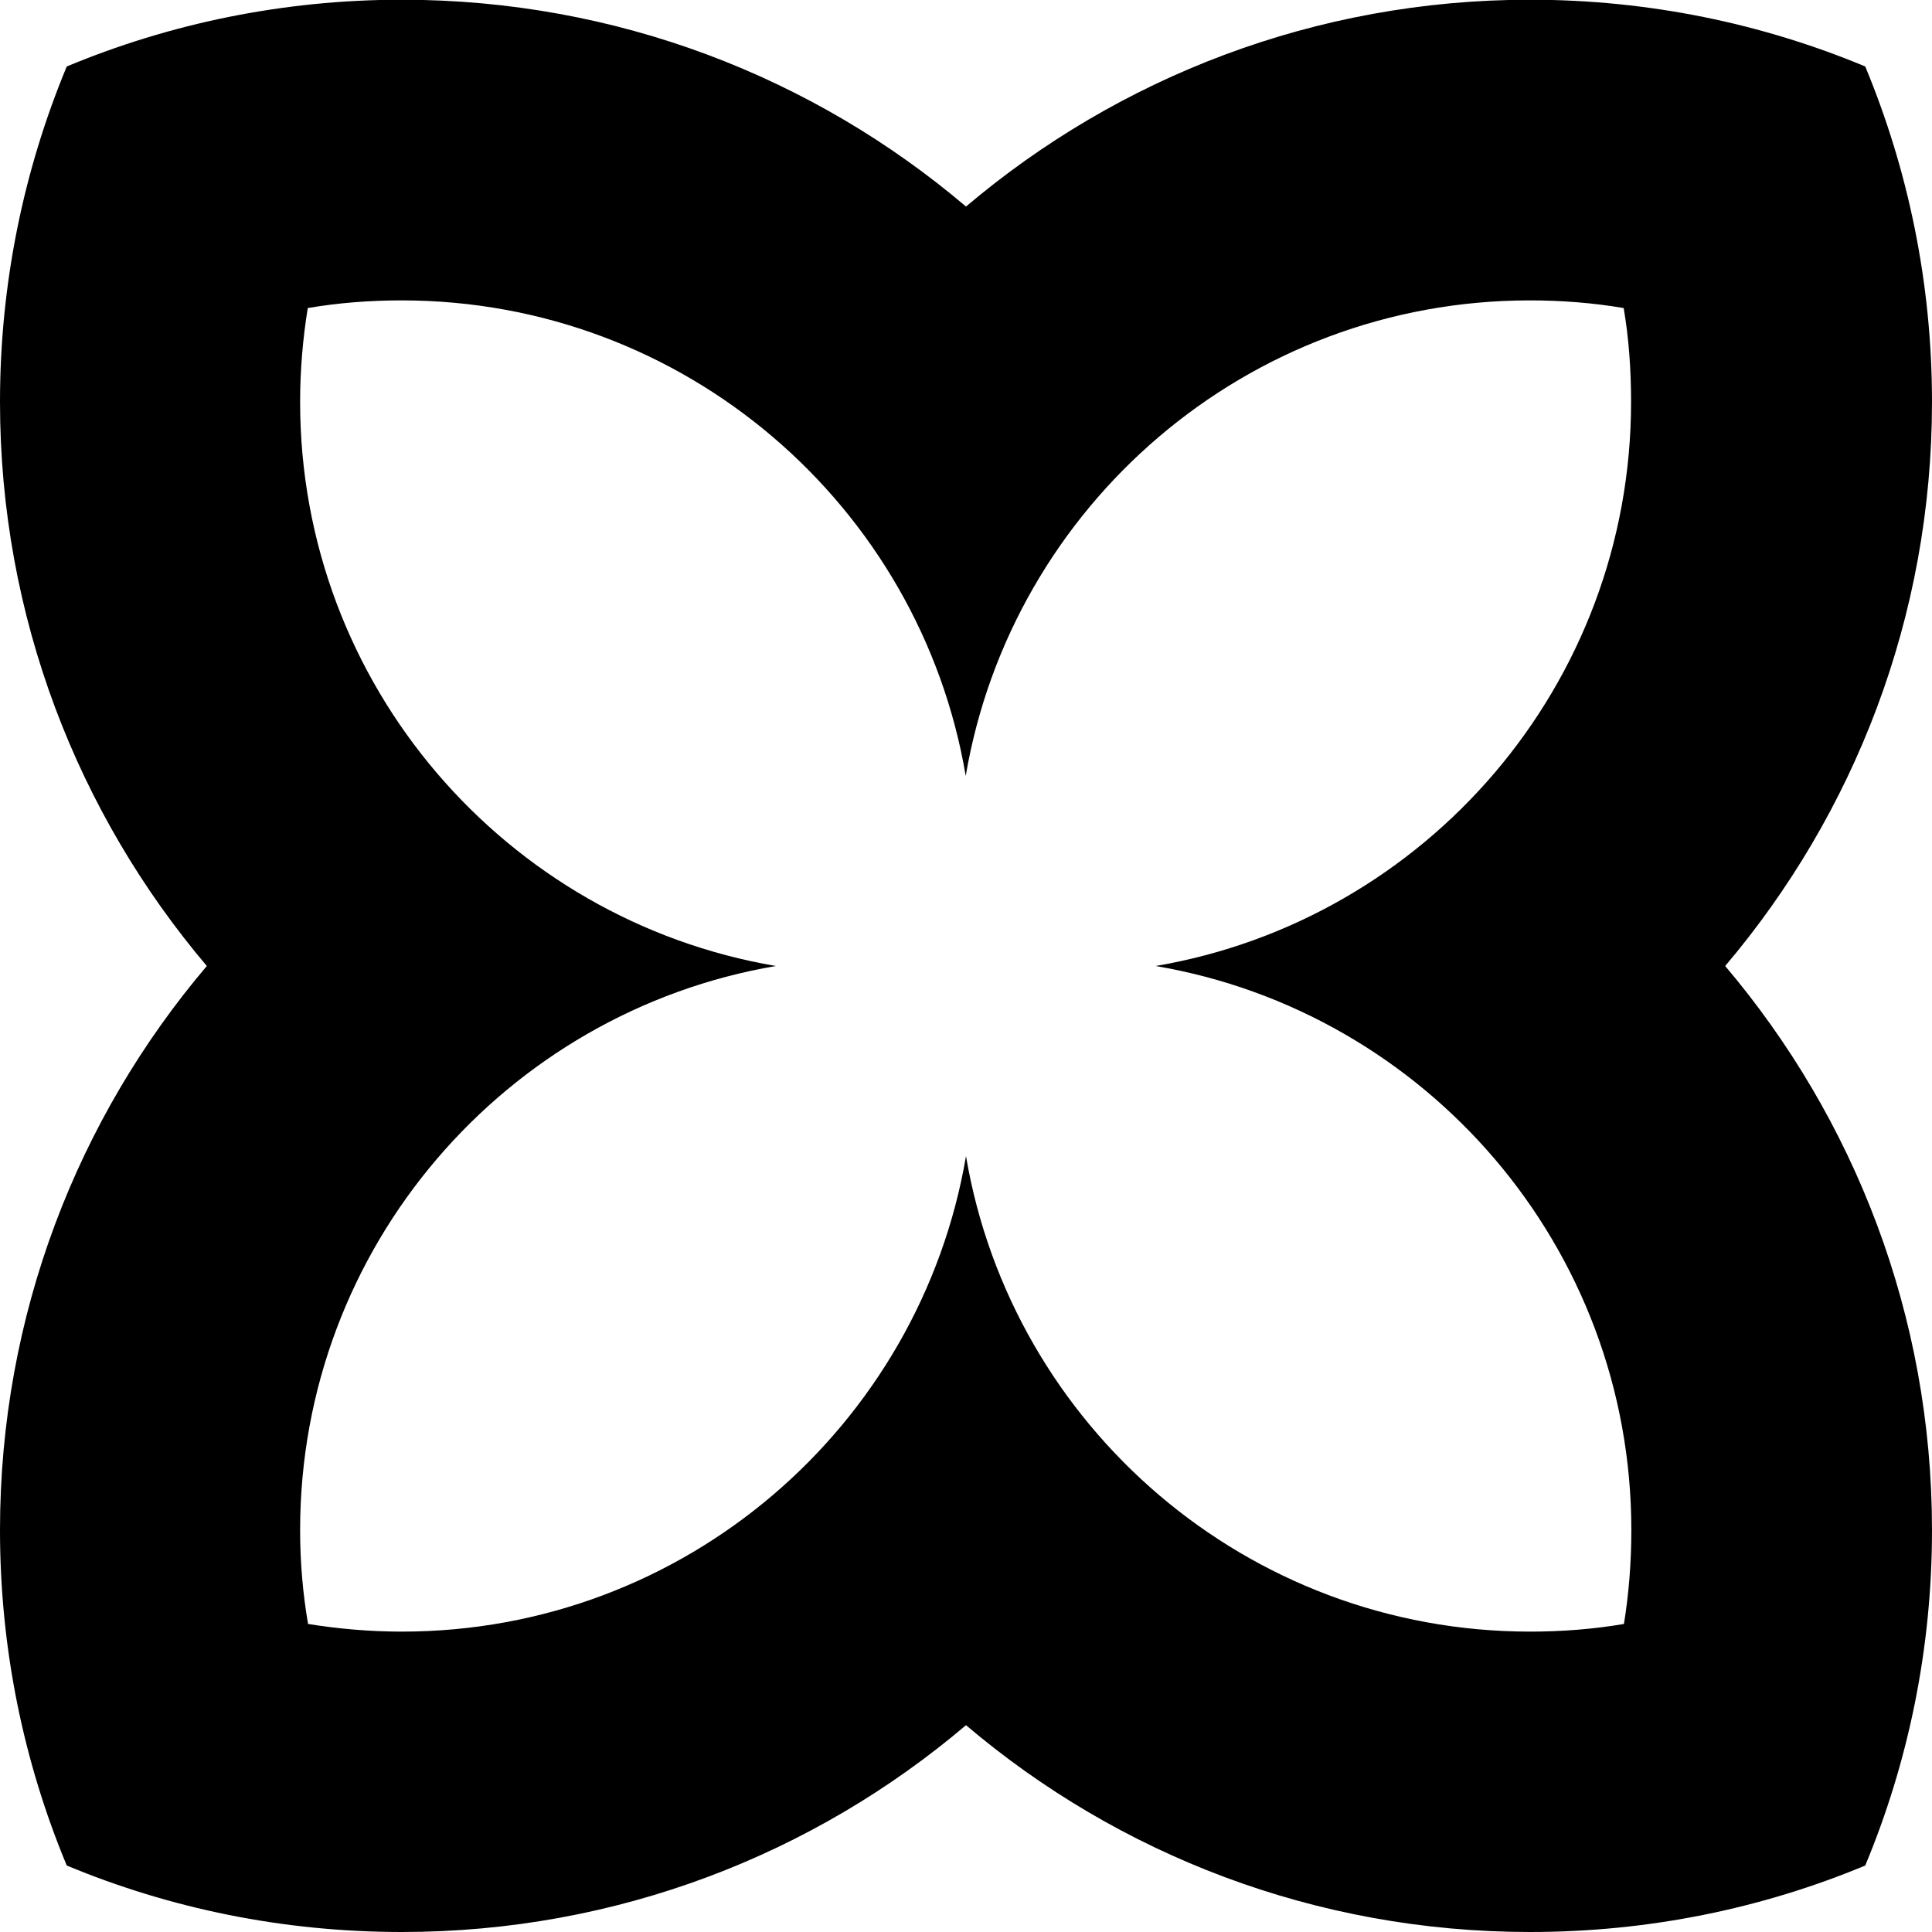
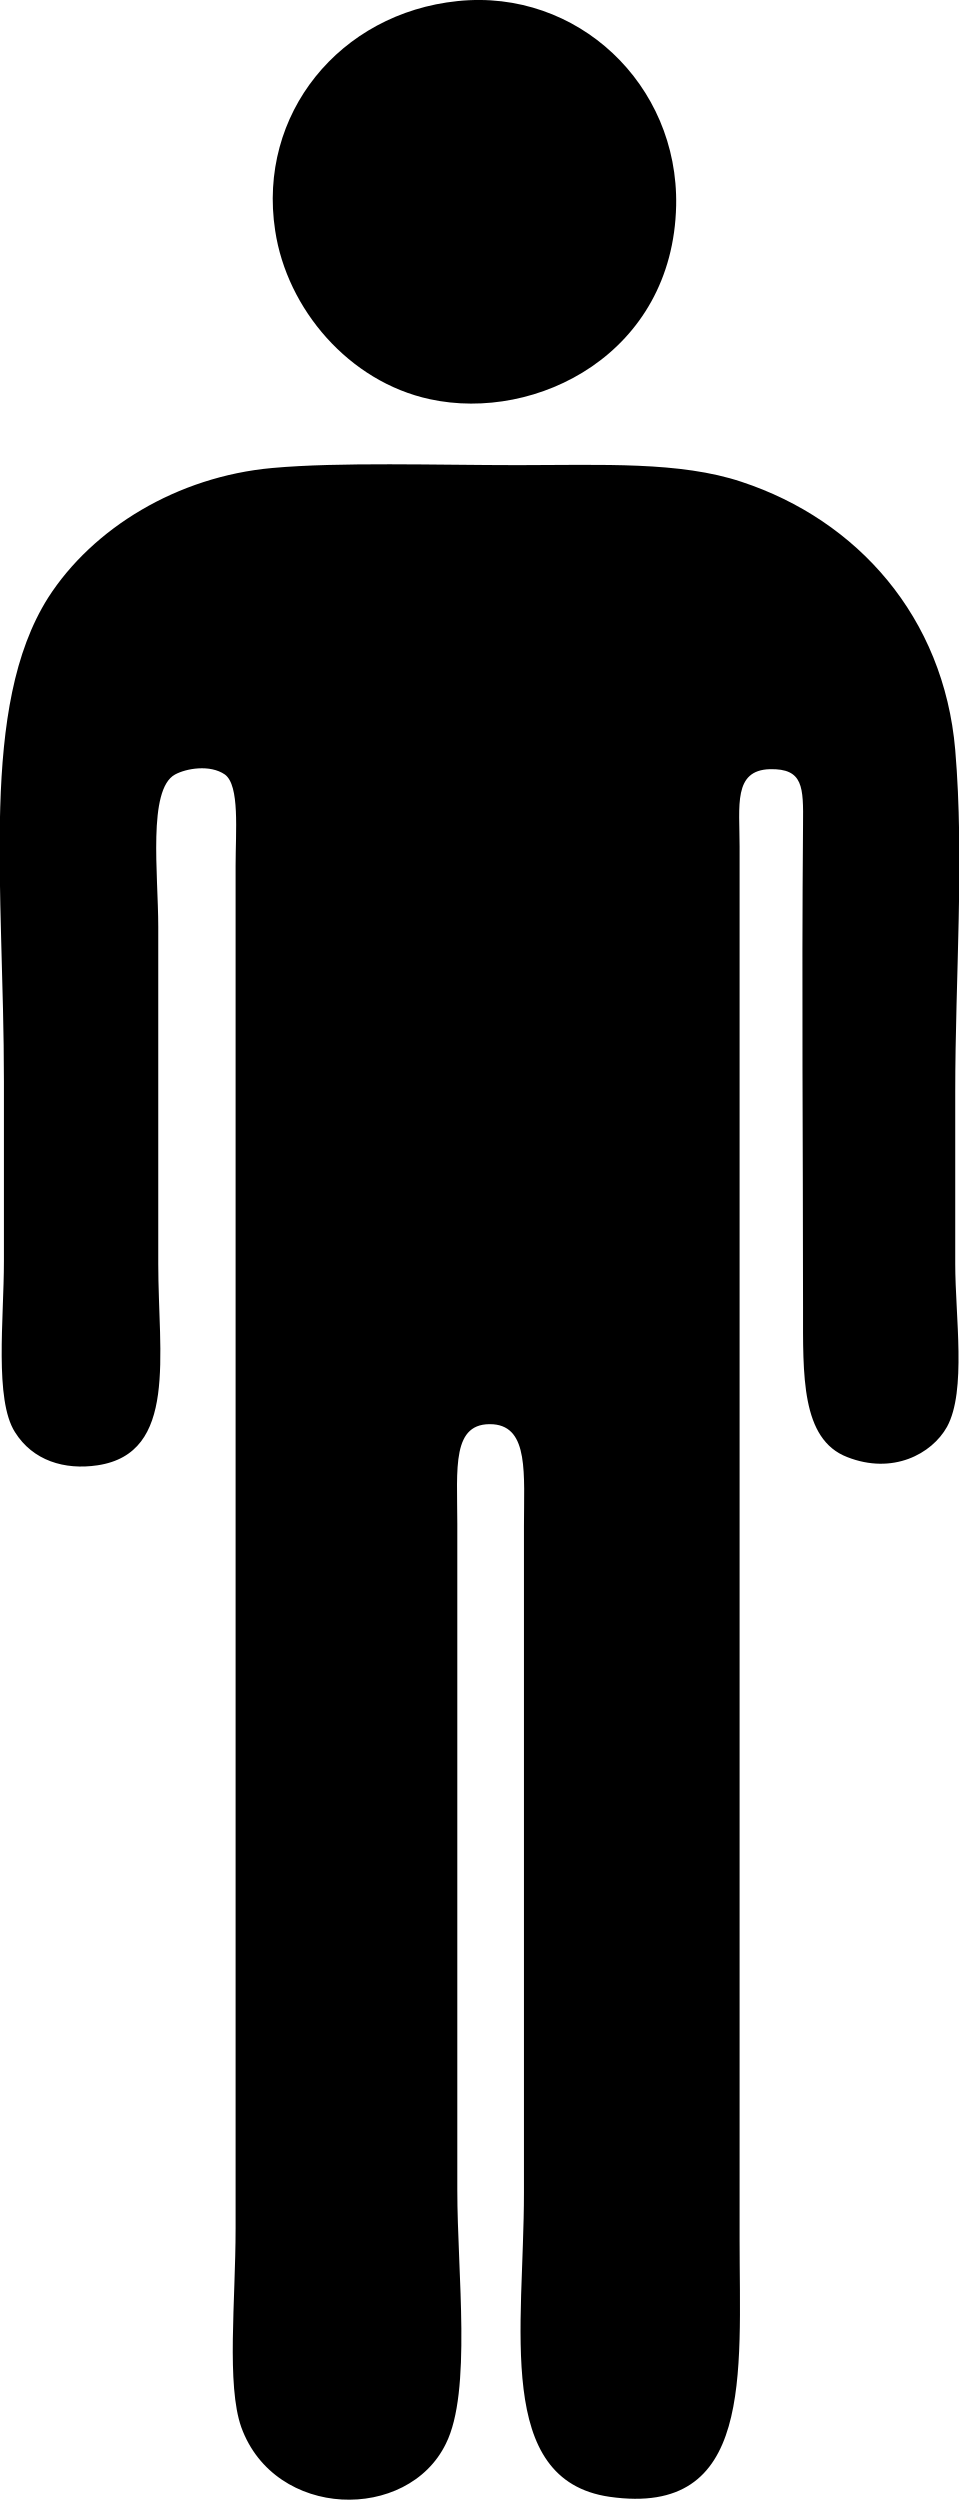
- <svg xmlns="http://www.w3.org/2000/svg" version="1.1" id="New_Symbol" x="0px" y="0px" width="7.062px" height="7.062px" viewBox="-8.222 -8.781 7.062 7.062" enable-background="new -8.222 -8.781 7.062 7.062" xml:space="preserve">
-   <path d="M-1.16-7.312c0-0.434-0.087-0.848-0.244-1.226c-0.377-0.157-0.791-0.244-1.225-0.244c-0.786,0-1.506,0.285-2.062,0.756  c-0.556-0.472-1.276-0.756-2.062-0.756c-0.434,0-0.848,0.087-1.225,0.244C-8.135-8.16-8.222-7.746-8.222-7.312  c0,0.786,0.285,1.506,0.756,2.062c-0.472,0.556-0.756,1.276-0.756,2.062c0,0.435,0.087,0.849,0.244,1.226  c0.377,0.157,0.791,0.243,1.225,0.243c0.786,0,1.506-0.284,2.062-0.756c0.556,0.472,1.276,0.756,2.062,0.756  c0.434,0,0.848-0.086,1.225-0.243C-1.247-2.339-1.16-2.753-1.16-3.188c0-0.786-0.285-1.506-0.756-2.062  C-1.445-5.806-1.16-6.525-1.16-7.312z M-2.259-3.188c0,0.117-0.009,0.231-0.027,0.343c-0.111,0.019-0.227,0.028-0.343,0.028  c-1.035,0-1.895-0.752-2.062-1.738c-0.168,0.986-1.027,1.738-2.062,1.738c-0.117,0-0.231-0.01-0.343-0.028  C-7.115-2.956-7.125-3.07-7.125-3.188c0-1.035,0.752-1.894,1.739-2.062c-0.987-0.168-1.739-1.027-1.739-2.062  c0-0.117,0.01-0.232,0.028-0.343c0.111-0.019,0.226-0.028,0.343-0.028c1.035,0,1.895,0.751,2.062,1.738  c0.168-0.987,1.027-1.738,2.062-1.738c0.116,0,0.231,0.009,0.343,0.028c0.019,0.111,0.027,0.226,0.027,0.343  c0,1.035-0.751,1.894-1.738,2.062C-3.01-5.082-2.259-4.223-2.259-3.188z" />
+ <svg xmlns="http://www.w3.org/2000/svg" version="1.1" id="New_Symbol" x="0px" y="0px" width="2.69px" height="7.014px" viewBox="0 0 2.69 7.014" enable-background="new 0 0 2.69 7.014" xml:space="preserve">
+   <g>
+     <path fill-rule="evenodd" clip-rule="evenodd" d="M0.772,0.647c0.033,0.22,0.207,0.424,0.434,0.473   c0.299,0.065,0.682-0.128,0.691-0.543c0.007-0.34-0.277-0.609-0.613-0.574C0.953,0.037,0.722,0.32,0.772,0.647z" />
+     <path fill-rule="evenodd" clip-rule="evenodd" d="M0.135,1.677c-0.193,0.306-0.124,0.81-0.124,1.357c0,0.145,0,0.326,0,0.504   c0,0.163-0.027,0.389,0.031,0.48c0.05,0.08,0.139,0.107,0.232,0.093c0.225-0.034,0.17-0.309,0.17-0.565c0-0.327,0-0.587,0-0.946   c0-0.147-0.03-0.385,0.047-0.427c0.031-0.017,0.098-0.029,0.14,0c0.042,0.031,0.03,0.158,0.03,0.256c0,1.331,0,2.526,0,3.823   c0,0.203-0.026,0.439,0.016,0.558c0.094,0.259,0.467,0.266,0.574,0.046C1.324,6.71,1.283,6.378,1.283,6.144   c0-0.627,0-1.234,0-1.869c0-0.156-0.017-0.287,0.101-0.279c0.1,0.008,0.086,0.14,0.086,0.286c0,0.666,0,1.227,0,1.87   c0,0.378-0.083,0.806,0.24,0.853c0.405,0.058,0.365-0.344,0.365-0.722c0-1.332,0-2.572,0-3.908c0-0.115-0.018-0.214,0.085-0.217   c0.094-0.002,0.094,0.05,0.093,0.155c-0.004,0.492,0,0.875,0,1.357c0,0.187-0.006,0.368,0.124,0.418   c0.127,0.05,0.237-0.008,0.28-0.085c0.055-0.101,0.023-0.31,0.023-0.457c0-0.172,0-0.338,0-0.481c0-0.326,0.026-0.653,0-0.961   C2.648,1.731,2.405,1.459,2.081,1.352C1.908,1.294,1.689,1.305,1.453,1.305c-0.227,0-0.502-0.009-0.689,0.008   C0.497,1.337,0.26,1.482,0.135,1.677z" />
+   </g>
</svg>
